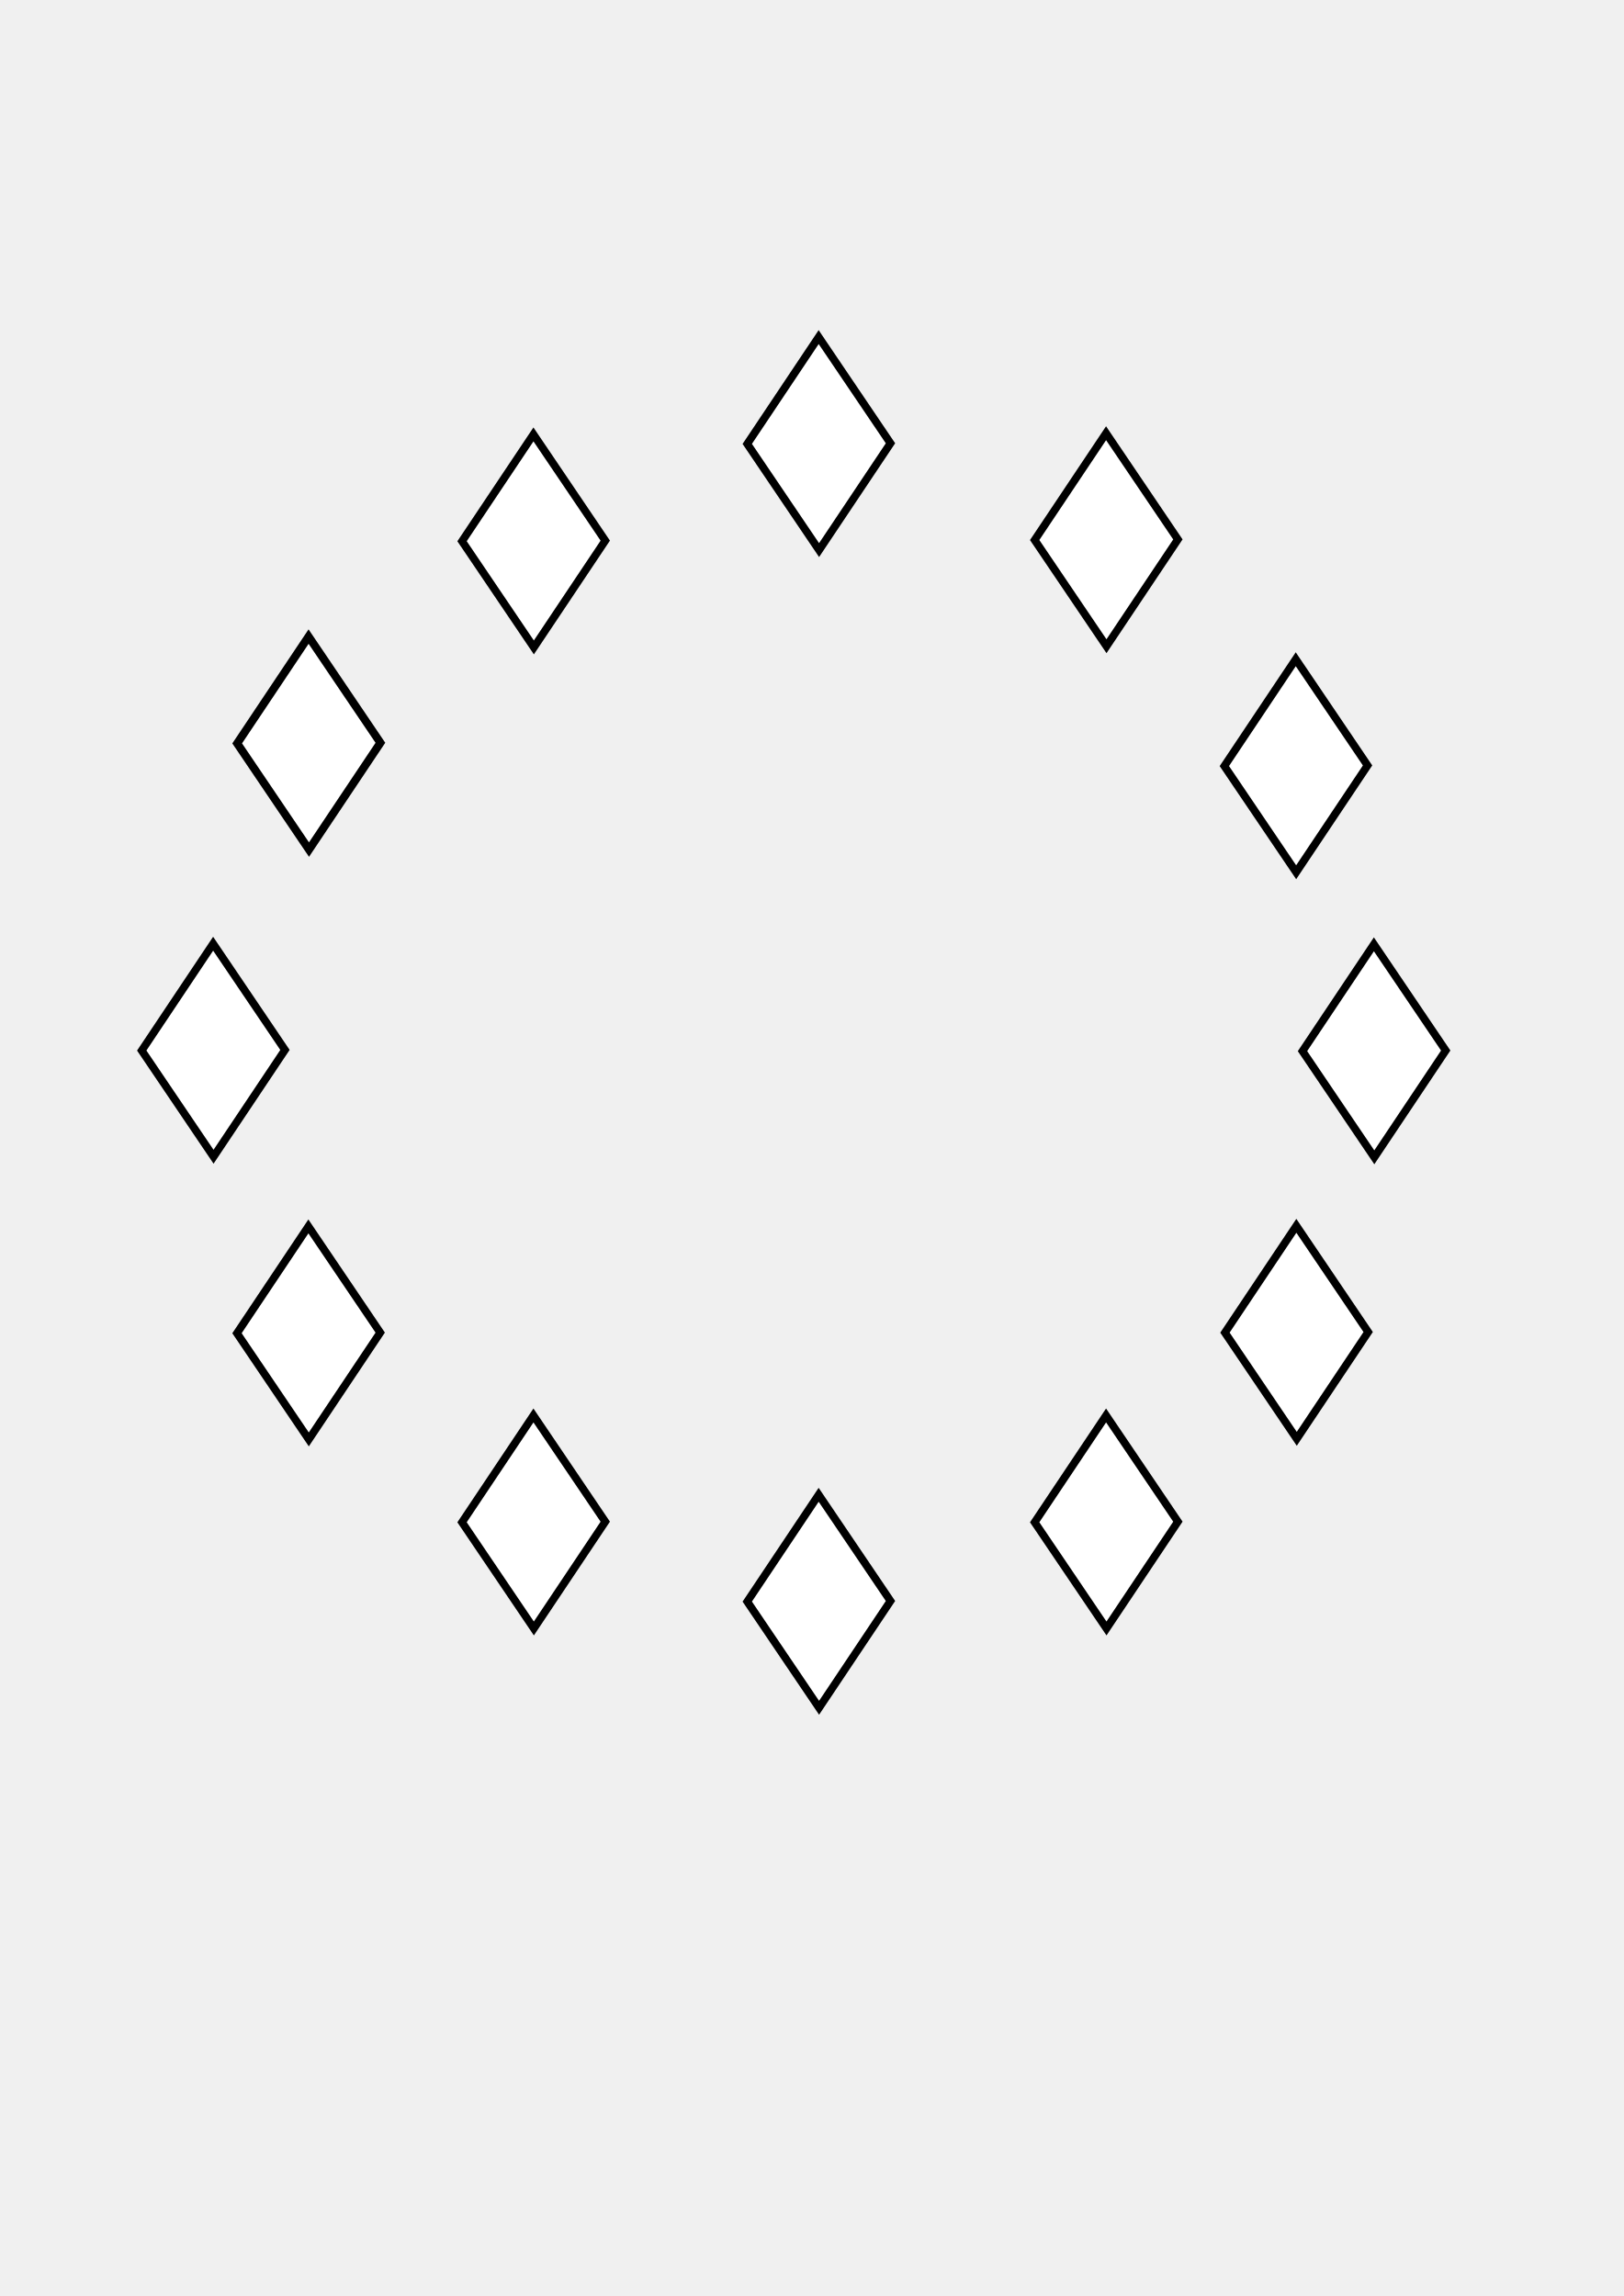
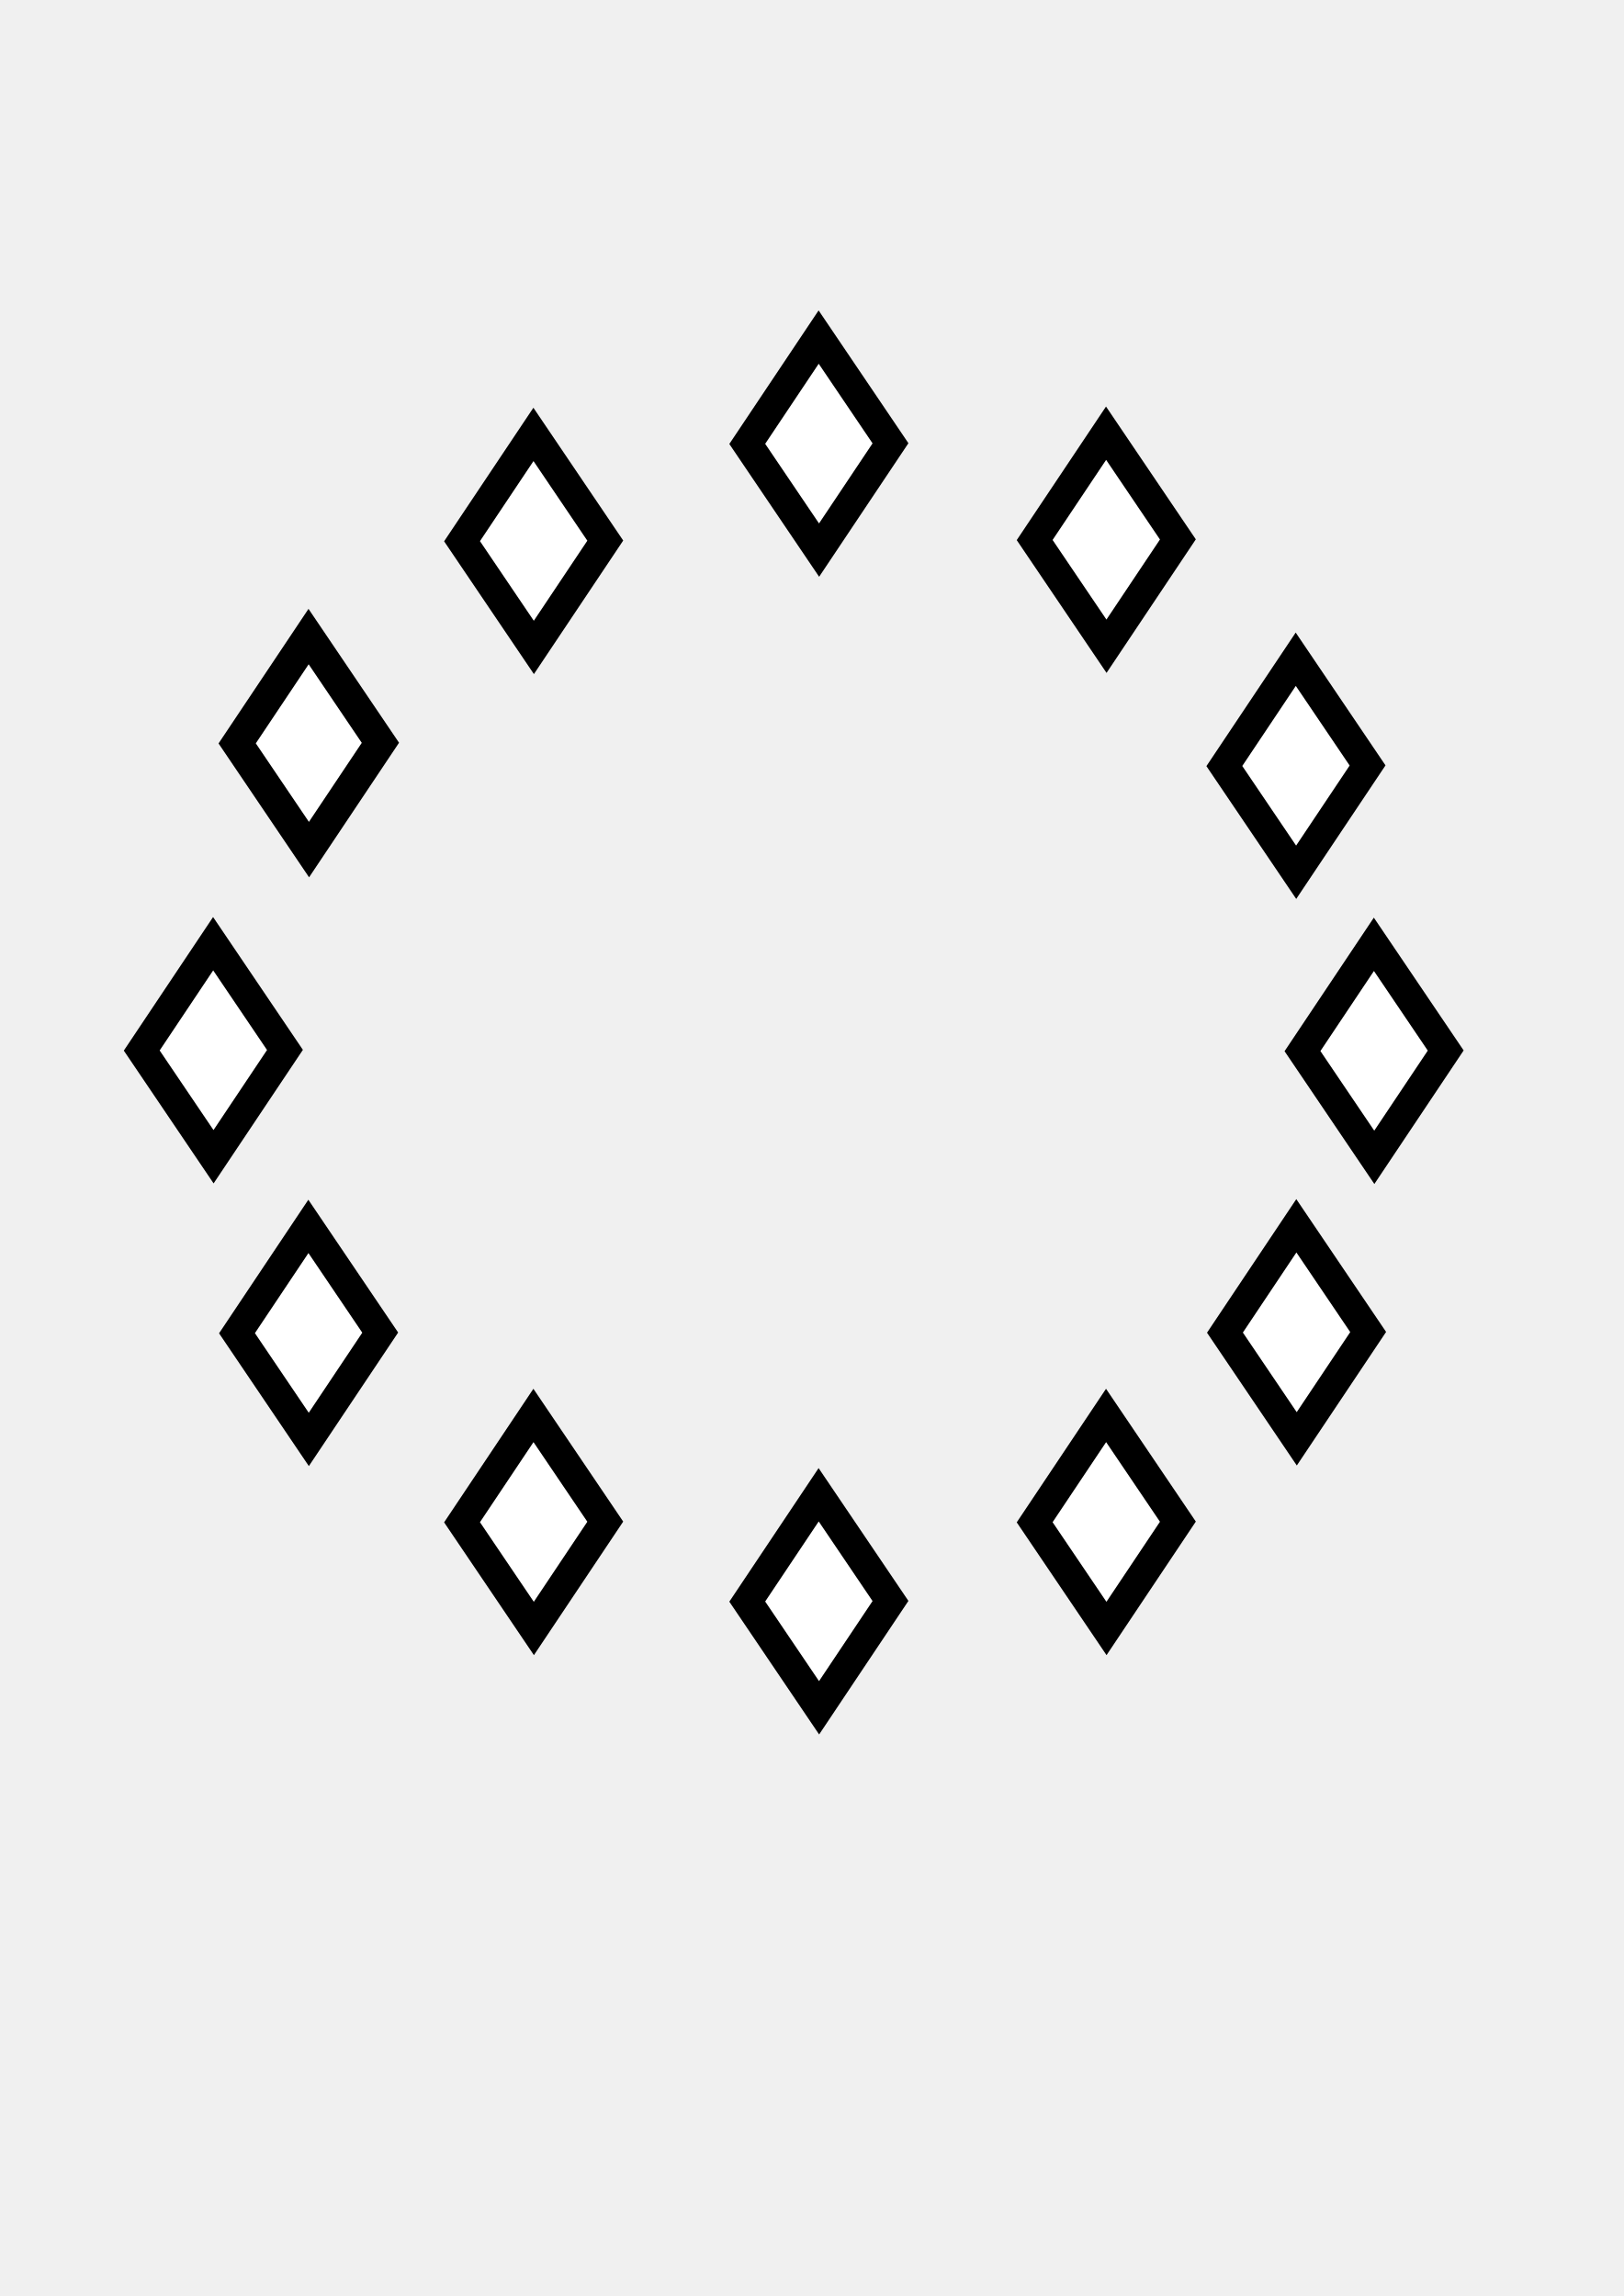
<svg xmlns="http://www.w3.org/2000/svg" width="210mm" height="297mm" viewBox="0 0 210 297" version="1.1" id="svg18">
  <defs id="defs15" />
  <g id="layer1">
-     <g id="g1345">
-       <path style="fill:#ffffff;stroke:#000000;stroke-width:2.475;stroke-dasharray:none;stroke-opacity:1" id="path971" d="M 110.241,71.282 83.394,44.59 110.086,17.743 136.933,44.436 Z" transform="matrix(0.3459936,0,0,0.5146856,67.79162,34.4706)" />
-       <path style="fill:#ffffff;stroke:#000000;stroke-width:2.475;stroke-dasharray:none;stroke-opacity:1" id="path971-8" d="M 110.241,71.282 83.394,44.59 110.086,17.743 136.933,44.436 Z" transform="matrix(0.3459936,0,0,0.5146856,30.90395,47.06068)" />
-       <path style="fill:#ffffff;stroke:#000000;stroke-width:2.475;stroke-dasharray:none;stroke-opacity:1" id="path971-4" d="M 110.241,71.282 83.394,44.59 110.086,17.743 136.933,44.436 Z" transform="matrix(0.3459936,0,0,0.5146799,104.9634,46.90649)" />
-       <path style="fill:#ffffff;stroke:#000000;stroke-width:2.475;stroke-dasharray:none;stroke-opacity:1" id="path971-9" d="M 110.241,71.282 83.394,44.59 110.086,17.743 136.933,44.436 Z" transform="matrix(0.3459936,0,0,0.5146856,129.4957,76.14446)" />
-       <path style="fill:#ffffff;stroke:#000000;stroke-width:2.475;stroke-dasharray:none;stroke-opacity:1" id="path971-0" d="M 110.241,71.282 83.394,44.59 110.086,17.743 136.933,44.436 Z" transform="matrix(0.3459936,0,0,0.5146856,139.6017,113.0199)" />
-       <path style="fill:#ffffff;stroke:#000000;stroke-width:2.475;stroke-dasharray:none;stroke-opacity:1" id="path971-5" d="M 110.241,71.282 83.394,44.59 110.086,17.743 136.933,44.436 Z" transform="matrix(0.3459936,0,0,0.5146856,129.5728,149.4325)" />
-       <path style="fill:#ffffff;stroke:#000000;stroke-width:2.475;stroke-dasharray:none;stroke-opacity:1" id="path971-03" d="M 110.241,71.282 83.394,44.59 110.086,17.743 136.933,44.436 Z" transform="matrix(0.3459936,0,0,0.5146856,104.9636,173.9647)" />
-       <path style="fill:#ffffff;stroke:#000000;stroke-width:2.475;stroke-dasharray:none;stroke-opacity:1" id="path971-1" d="M 110.241,71.282 83.394,44.59 110.086,17.743 136.933,44.436 Z" transform="matrix(0.3459936,0,0,0.5146856,67.79159,184.225)" />
-       <path style="fill:#ffffff;stroke:#000000;stroke-width:2.475;stroke-dasharray:none;stroke-opacity:1" id="path971-2" d="M 110.241,71.282 83.394,44.59 110.086,17.743 136.933,44.436 Z" transform="matrix(0.3459936,0,0,0.5146856,30.90359,173.9647)" />
-       <path style="fill:#ffffff;stroke:#000000;stroke-width:2.475;stroke-dasharray:none;stroke-opacity:1" id="path971-94" d="M 110.241,71.282 83.394,44.59 110.086,17.743 136.933,44.436 Z" transform="matrix(0.3459936,0,0,0.5146856,1.796591,149.5096)" />
-       <path style="fill:#ffffff;stroke:#000000;stroke-width:2.475;stroke-dasharray:none;stroke-opacity:1" id="path971-7" d="M 110.241,71.282 83.394,44.59 110.086,17.743 136.933,44.436 Z" transform="matrix(0.3459936,0,0,0.5146856,-10.52308,112.9428)" />
-       <path id="path971-59" style="fill:#ffffff;stroke:#000000;stroke-width:1.044;stroke-dasharray:none;stroke-opacity:1" d="m 39.91,82.345 -9.235,13.817 9.289,13.738 9.235,-13.817 z" />
+     <g id="g1345" style="stroke-width:1.5;stroke-dasharray:none">
+       <path style="fill:#ffffff;stroke:#000000;stroke-width:9.479;stroke-dasharray:none;stroke-opacity:1;stroke-miterlimit:4" id="path971" d="M 110.241,71.282 83.394,44.59 110.086,17.743 136.933,44.436 Z" transform="matrix(0.3459936,0,0,0.5146856,67.79162,34.4706)" />
+       <path style="fill:#ffffff;stroke:#000000;stroke-width:9.479;stroke-dasharray:none;stroke-opacity:1;stroke-miterlimit:4" id="path971-8" d="M 110.241,71.282 83.394,44.59 110.086,17.743 136.933,44.436 Z" transform="matrix(0.3459936,0,0,0.5146856,30.90395,47.06068)" />
+       <path style="fill:#ffffff;stroke:#000000;stroke-width:9.479;stroke-dasharray:none;stroke-opacity:1;stroke-miterlimit:4" id="path971-4" d="M 110.241,71.282 83.394,44.59 110.086,17.743 136.933,44.436 Z" transform="matrix(0.3459936,0,0,0.5146799,104.9634,46.90649)" />
+       <path style="fill:#ffffff;stroke:#000000;stroke-width:9.479;stroke-dasharray:none;stroke-opacity:1;stroke-miterlimit:4" id="path971-9" d="M 110.241,71.282 83.394,44.59 110.086,17.743 136.933,44.436 Z" transform="matrix(0.3459936,0,0,0.5146856,129.4957,76.14446)" />
+       <path style="fill:#ffffff;stroke:#000000;stroke-width:9.479;stroke-dasharray:none;stroke-opacity:1;stroke-miterlimit:4" id="path971-0" d="M 110.241,71.282 83.394,44.59 110.086,17.743 136.933,44.436 Z" transform="matrix(0.3459936,0,0,0.5146856,139.6017,113.0199)" />
+       <path style="fill:#ffffff;stroke:#000000;stroke-width:9.479;stroke-dasharray:none;stroke-opacity:1;stroke-miterlimit:4" id="path971-5" d="M 110.241,71.282 83.394,44.59 110.086,17.743 136.933,44.436 Z" transform="matrix(0.3459936,0,0,0.5146856,129.5728,149.4325)" />
+       <path style="fill:#ffffff;stroke:#000000;stroke-width:9.479;stroke-dasharray:none;stroke-opacity:1;stroke-miterlimit:4" id="path971-03" d="M 110.241,71.282 83.394,44.59 110.086,17.743 136.933,44.436 Z" transform="matrix(0.3459936,0,0,0.5146856,104.9636,173.9647)" />
+       <path style="fill:#ffffff;stroke:#000000;stroke-width:9.479;stroke-dasharray:none;stroke-opacity:1;stroke-miterlimit:4" id="path971-1" d="M 110.241,71.282 83.394,44.59 110.086,17.743 136.933,44.436 Z" transform="matrix(0.3459936,0,0,0.5146856,67.79159,184.225)" />
+       <path style="fill:#ffffff;stroke:#000000;stroke-width:9.479;stroke-dasharray:none;stroke-opacity:1;stroke-miterlimit:4" id="path971-2" d="M 110.241,71.282 83.394,44.59 110.086,17.743 136.933,44.436 Z" transform="matrix(0.3459936,0,0,0.5146856,30.90359,173.9647)" />
+       <path style="fill:#ffffff;stroke:#000000;stroke-width:9.479;stroke-dasharray:none;stroke-opacity:1;stroke-miterlimit:4" id="path971-94" d="M 110.241,71.282 83.394,44.59 110.086,17.743 136.933,44.436 Z" transform="matrix(0.3459936,0,0,0.5146856,1.796591,149.5096)" />
+       <path style="fill:#ffffff;stroke:#000000;stroke-width:9.479;stroke-dasharray:none;stroke-opacity:1;stroke-miterlimit:4" id="path971-7" d="M 110.241,71.282 83.394,44.59 110.086,17.743 136.933,44.436 Z" transform="matrix(0.3459936,0,0,0.5146856,-10.52308,112.9428)" />
+       <path id="path971-59" style="fill:#ffffff;stroke:#000000;stroke-width:4;stroke-dasharray:none;stroke-opacity:1;stroke-miterlimit:4" d="m 39.91,82.345 -9.235,13.817 9.289,13.738 9.235,-13.817 z" />
    </g>
  </g>
</svg>
